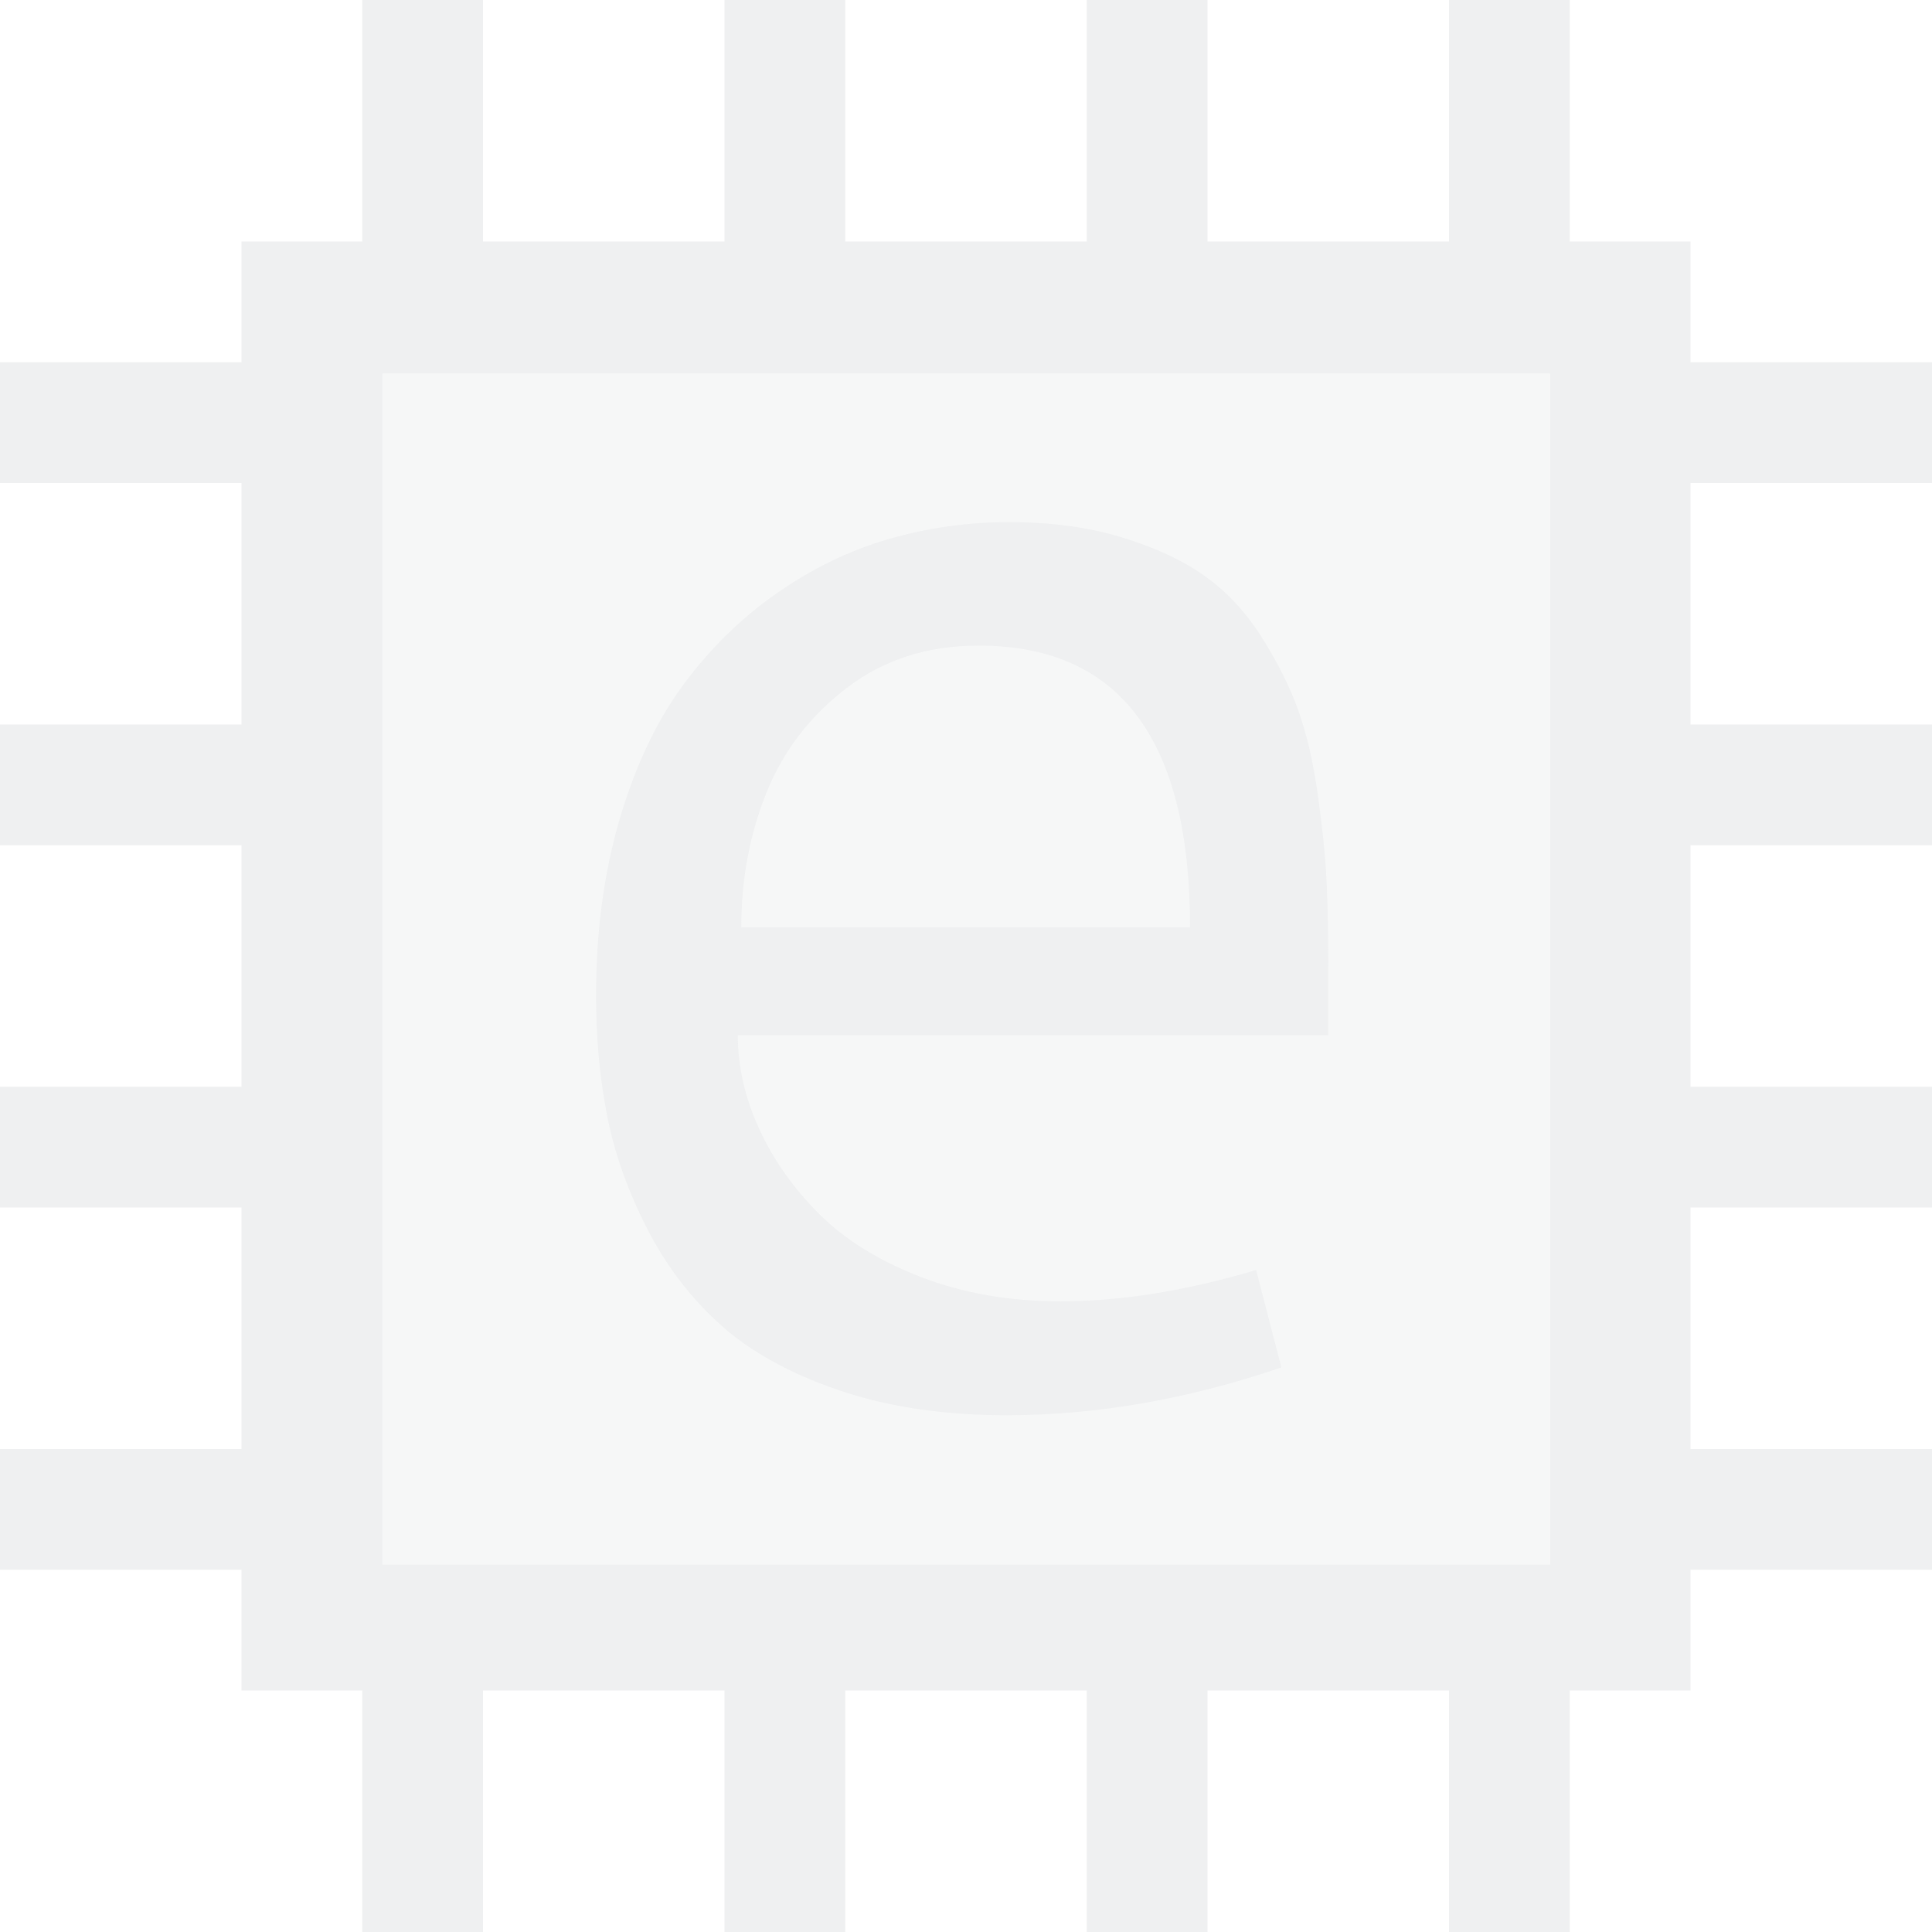
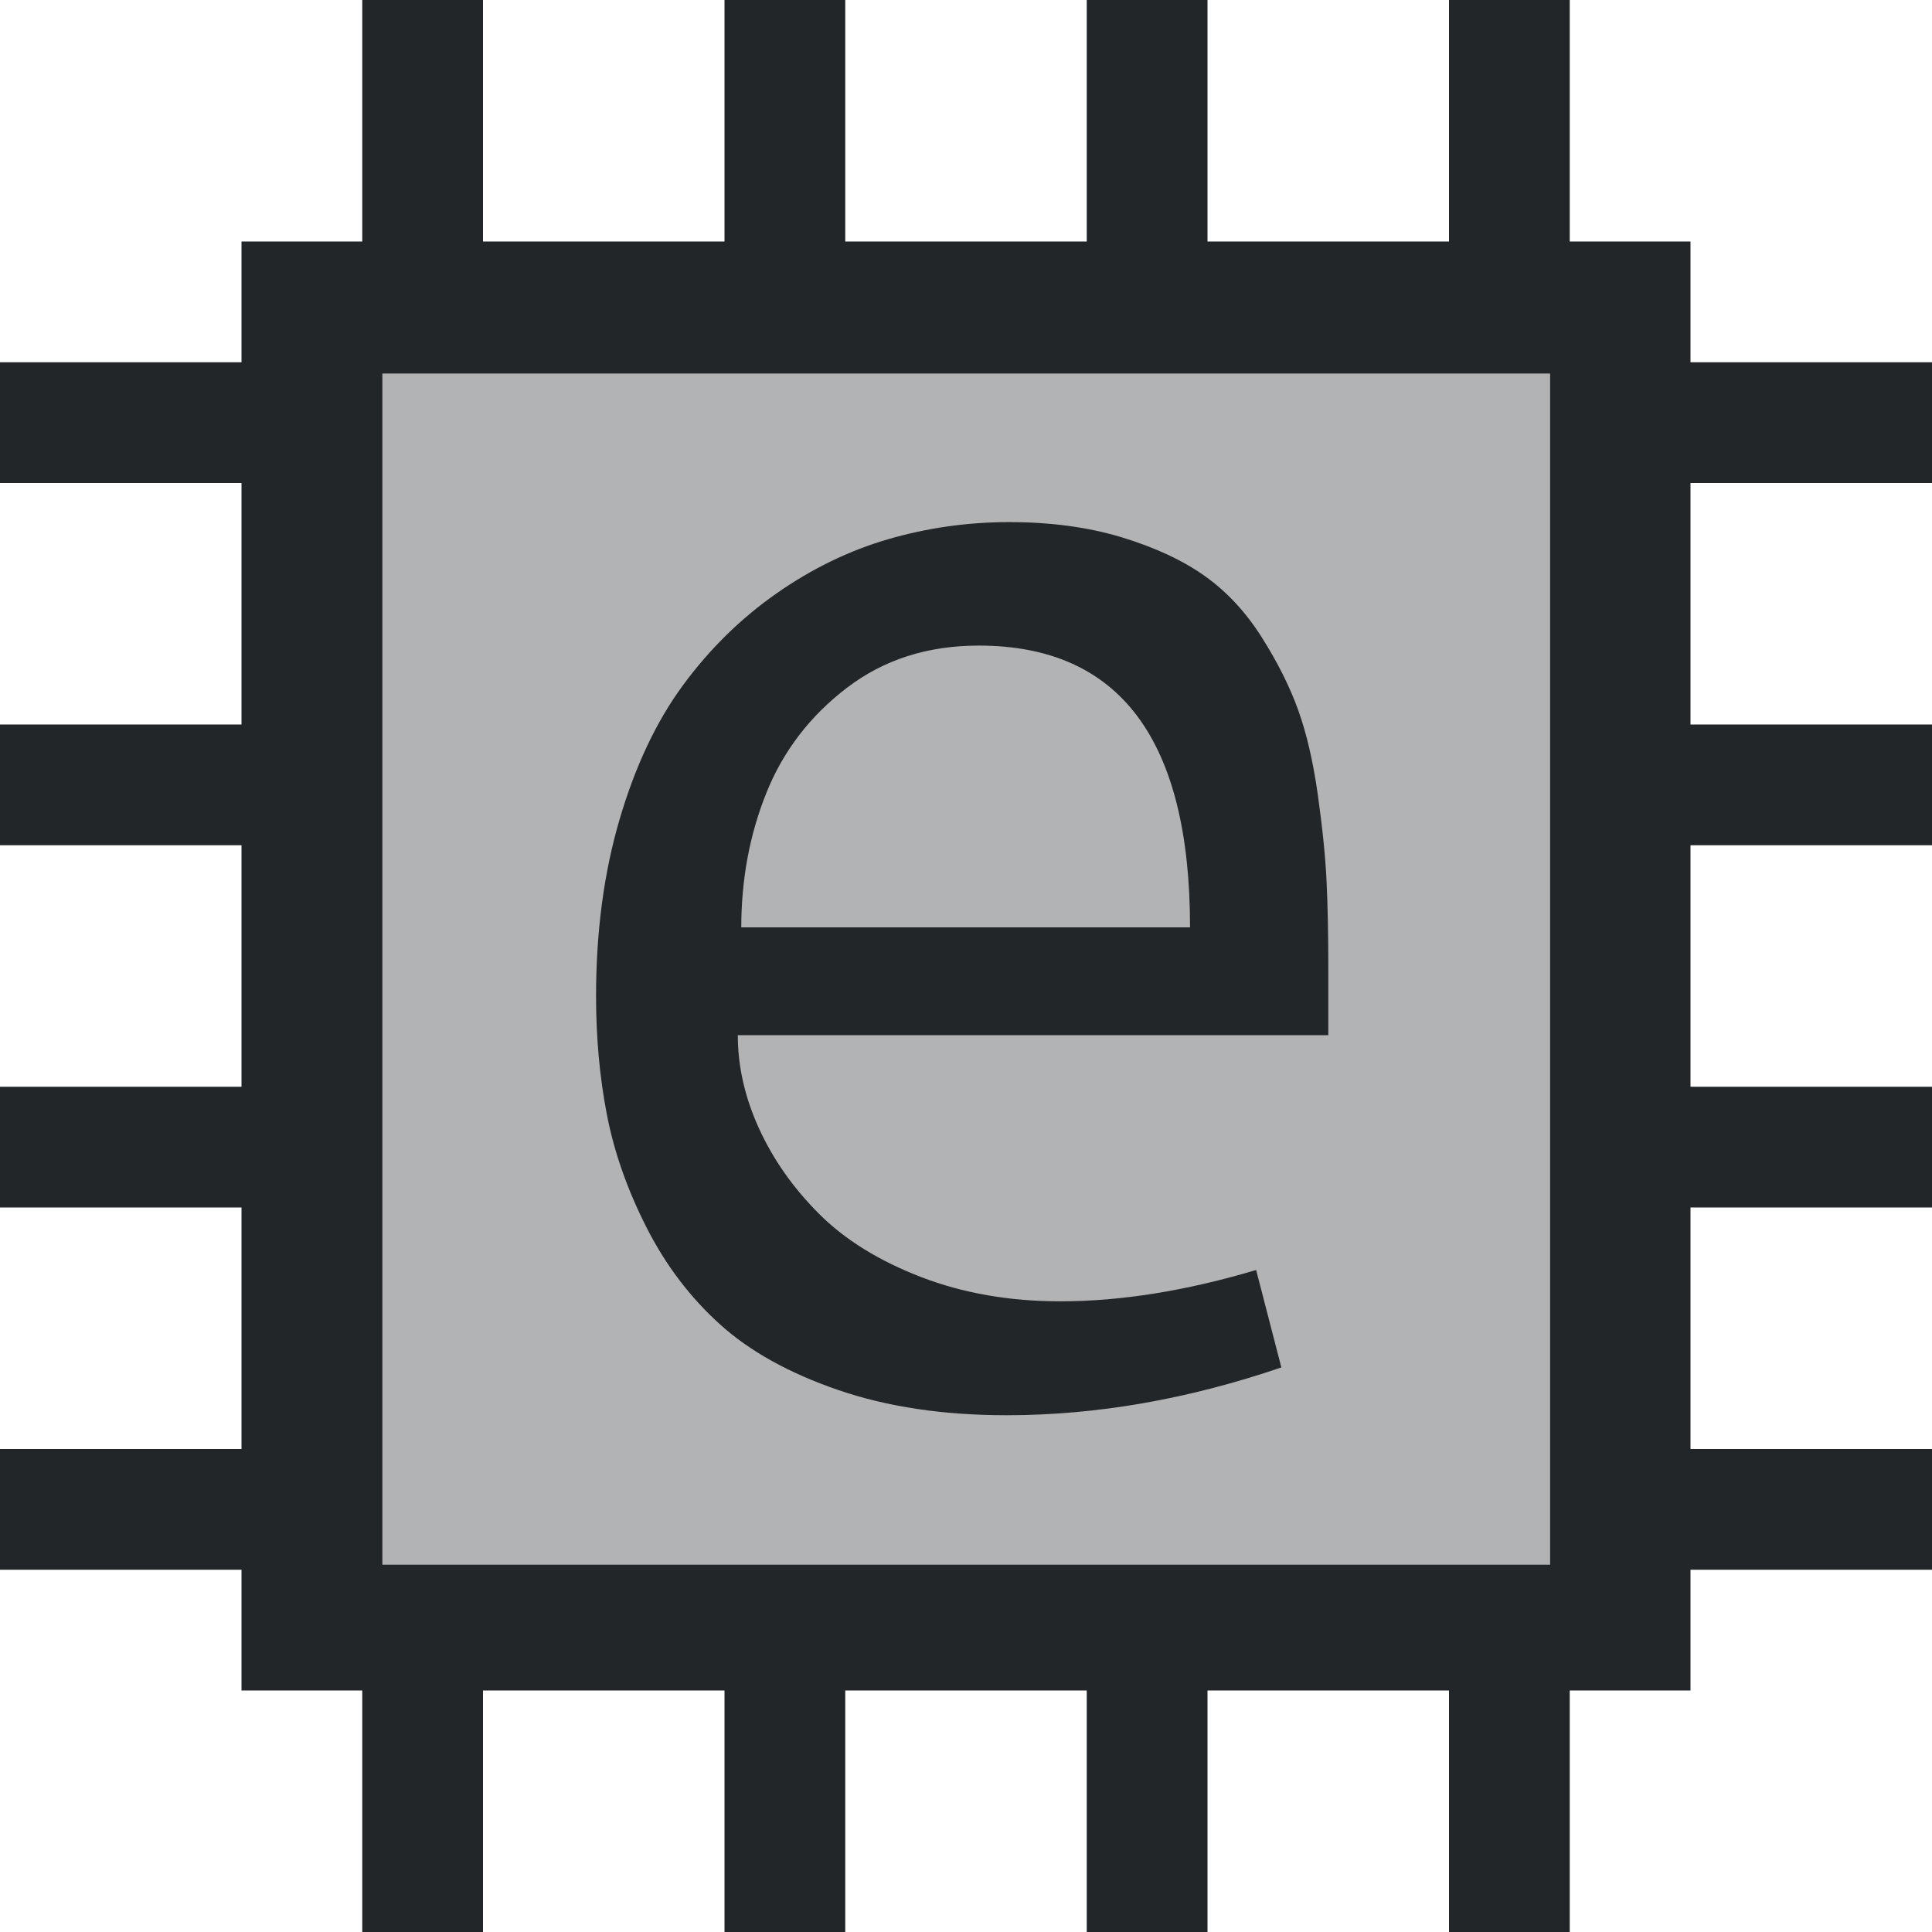
<svg xmlns="http://www.w3.org/2000/svg" style="isolation:isolate" viewBox="0 0 128 128" width="128pt" height="128pt">
  <defs>
-     <clipPath id="_clipPath_kppI1gE8EMnWGJtNk4ZKsQFaPrSYOFnk">
-       <rect width="128" height="128" />
-     </clipPath>
+     <style id="current-color-scheme" type="text/css">
+             .ColorScheme-Text {
+             color:#232629;
+             }
+         </style>
  </defs>
-   <g clip-path="url(#_clipPath_kppI1gE8EMnWGJtNk4ZKsQFaPrSYOFnk)">
-     <g>
-       <path d=" M 24 0 L 24 16 L 16 16 L 16 24 L 0 24 L 0 32 L 16 32 L 16 48 L 0 48 L 0 56 L 16 56 L 16 72 L 0 72 L 0 80 L 16 80 L 16 96 L 0 96 L 0 104 L 16 104 L 16 112 L 24 112 L 24 128 L 32 128 L 32 112 L 48 112 L 48 128 L 56 128 L 56 112 L 72 112 L 72 128 L 80 128 L 80 112 L 96 112 L 96 128 L 104 128 L 104 112 L 112 112 L 112 104 L 128 104 L 128 96 L 112 96 L 112 80 L 128 80 L 128 72 L 112 72 L 112 56 L 128 56 L 128 48 L 112 48 L 112 32 L 128 32 L 128 24 L 112 24 L 112 16 L 104 16 L 104 0 L 96 0 L 96 16 L 80 16 L 80 0 L 72 0 L 72 16 L 56 16 L 56 0 L 48 0 L 48 16 L 32 16 L 32 0 L 24 0 Z M 25.336 24.754 h 77.358 v 78.905 h -77.358 v -78.905 Z" fill="rgb(239,240,241)" />
-       <rect x="25.336" y="24.754" width="77.358" height="78.905" fill="rgb(239,240,241)" fill-opacity="0.5" />
-       <path d=" M 66.858 34.591 L 66.858 34.591 L 66.858 34.591 Q 71.007 34.591 74.32 35.599 L 74.32 35.599 L 74.32 35.599 Q 77.633 36.607 79.822 38.163 L 79.822 38.163 L 79.822 38.163 Q 82.012 39.719 83.596 42.225 L 83.596 42.225 L 83.596 42.225 Q 85.181 44.731 86.016 47.065 L 86.016 47.065 L 86.016 47.065 Q 86.852 49.398 87.313 52.682 L 87.313 52.682 L 87.313 52.682 Q 87.773 55.967 87.889 58.387 L 87.889 58.387 L 87.889 58.387 Q 88.004 60.806 88.004 64.091 L 88.004 64.091 L 88.004 68.585 L 48.882 68.585 L 48.882 68.585 Q 48.882 71.696 50.293 74.779 L 50.293 74.779 L 50.293 74.779 Q 51.705 77.861 54.269 80.425 L 54.269 80.425 L 54.269 80.425 Q 56.833 82.989 61.01 84.602 L 61.01 84.602 L 61.01 84.602 Q 65.188 86.216 70.258 86.216 L 70.258 86.216 L 70.258 86.216 Q 76.25 86.216 83.222 84.141 L 83.222 84.141 L 84.893 90.595 L 84.893 90.595 Q 75.616 93.763 66.686 93.763 L 66.686 93.763 L 66.686 93.763 Q 60.405 93.763 55.537 92.093 L 55.537 92.093 L 55.537 92.093 Q 50.668 90.422 47.701 87.742 L 47.701 87.742 L 47.701 87.742 Q 44.733 85.063 42.832 81.318 L 42.832 81.318 L 42.832 81.318 Q 40.931 77.573 40.21 73.857 L 40.21 73.857 L 40.21 73.857 Q 39.49 70.14 39.49 65.992 L 39.49 65.992 L 39.49 65.992 Q 39.49 59.596 41.046 54.296 L 41.046 54.296 L 41.046 54.296 Q 42.602 48.995 45.252 45.394 L 45.252 45.394 L 45.252 45.394 Q 47.902 41.793 51.446 39.315 L 51.446 39.315 L 51.446 39.315 Q 54.989 36.838 58.878 35.714 L 58.878 35.714 L 58.878 35.714 Q 62.768 34.591 66.858 34.591 Z  M 64.842 42.772 L 64.842 42.772 L 64.842 42.772 Q 59.771 42.772 56.113 45.567 L 56.113 45.567 L 56.113 45.567 Q 52.454 48.361 50.783 52.51 L 50.783 52.51 L 50.783 52.51 Q 49.112 56.658 49.112 61.44 L 49.112 61.44 L 78.843 61.44 L 78.843 61.44 Q 78.843 42.772 64.842 42.772 Z " fill="rgb(239,240,241)" />
-     </g>
-   </g>
+   <rect height="128" width="128" opacity="0" />
+   <path d=" M 24 0 L 24 16 L 16 16 L 16 24 L 0 24 L 0 32 L 16 32 L 16 48 L 0 48 L 0 56 L 16 56 L 16 72 L 0 72 L 0 80 L 16 80 L 16 96 L 0 96 L 0 104 L 16 104 L 16 112 L 24 112 L 24 128 L 32 128 L 32 112 L 48 112 L 48 128 L 56 128 L 56 112 L 72 112 L 72 128 L 80 128 L 80 112 L 96 112 L 96 128 L 104 128 L 104 112 L 112 112 L 112 104 L 128 104 L 128 96 L 112 96 L 112 80 L 128 80 L 128 72 L 112 72 L 112 56 L 128 56 L 128 48 L 112 48 L 112 32 L 128 32 L 128 24 L 112 24 L 112 16 L 104 16 L 104 0 L 96 0 L 96 16 L 80 16 L 80 0 L 72 0 L 72 16 L 56 16 L 56 0 L 48 0 L 48 16 L 32 16 L 32 0 L 24 0 Z M 25.336 24.754 h 77.358 v 78.905 h -77.358 v -78.905 Z" fill="currentColor" class="ColorScheme-Text" />
+   <rect x="25.336" y="24.754" width="77.358" height="78.905" fill="currentColor" fill-opacity="0.35" class="ColorScheme-Text" />
+   <path d=" M 66.858 34.591 L 66.858 34.591 L 66.858 34.591 Q 71.007 34.591 74.32 35.599 L 74.32 35.599 L 74.32 35.599 Q 77.633 36.607 79.822 38.163 L 79.822 38.163 L 79.822 38.163 Q 82.012 39.719 83.596 42.225 L 83.596 42.225 L 83.596 42.225 Q 85.181 44.731 86.016 47.065 L 86.016 47.065 L 86.016 47.065 Q 86.852 49.398 87.313 52.682 L 87.313 52.682 L 87.313 52.682 Q 87.773 55.967 87.889 58.387 L 87.889 58.387 L 87.889 58.387 Q 88.004 60.806 88.004 64.091 L 88.004 64.091 L 88.004 68.585 L 48.882 68.585 L 48.882 68.585 Q 48.882 71.696 50.293 74.779 L 50.293 74.779 L 50.293 74.779 Q 51.705 77.861 54.269 80.425 L 54.269 80.425 L 54.269 80.425 Q 56.833 82.989 61.01 84.602 L 61.01 84.602 L 61.01 84.602 Q 65.188 86.216 70.258 86.216 L 70.258 86.216 L 70.258 86.216 Q 76.25 86.216 83.222 84.141 L 83.222 84.141 L 84.893 90.595 L 84.893 90.595 Q 75.616 93.763 66.686 93.763 L 66.686 93.763 L 66.686 93.763 Q 60.405 93.763 55.537 92.093 L 55.537 92.093 L 55.537 92.093 Q 50.668 90.422 47.701 87.742 L 47.701 87.742 L 47.701 87.742 Q 44.733 85.063 42.832 81.318 L 42.832 81.318 L 42.832 81.318 Q 40.931 77.573 40.21 73.857 L 40.21 73.857 L 40.21 73.857 Q 39.49 70.14 39.49 65.992 L 39.49 65.992 L 39.49 65.992 Q 39.49 59.596 41.046 54.296 L 41.046 54.296 L 41.046 54.296 Q 42.602 48.995 45.252 45.394 L 45.252 45.394 L 45.252 45.394 Q 47.902 41.793 51.446 39.315 L 51.446 39.315 L 51.446 39.315 Q 54.989 36.838 58.878 35.714 L 58.878 35.714 L 58.878 35.714 Q 62.768 34.591 66.858 34.591 Z  M 64.842 42.772 L 64.842 42.772 L 64.842 42.772 Q 59.771 42.772 56.113 45.567 L 56.113 45.567 L 56.113 45.567 Q 52.454 48.361 50.783 52.51 L 50.783 52.51 L 50.783 52.51 Q 49.112 56.658 49.112 61.44 L 49.112 61.44 L 78.843 61.44 L 78.843 61.44 Q 78.843 42.772 64.842 42.772 Z " fill="currentColor" class="ColorScheme-Text" />
</svg>
